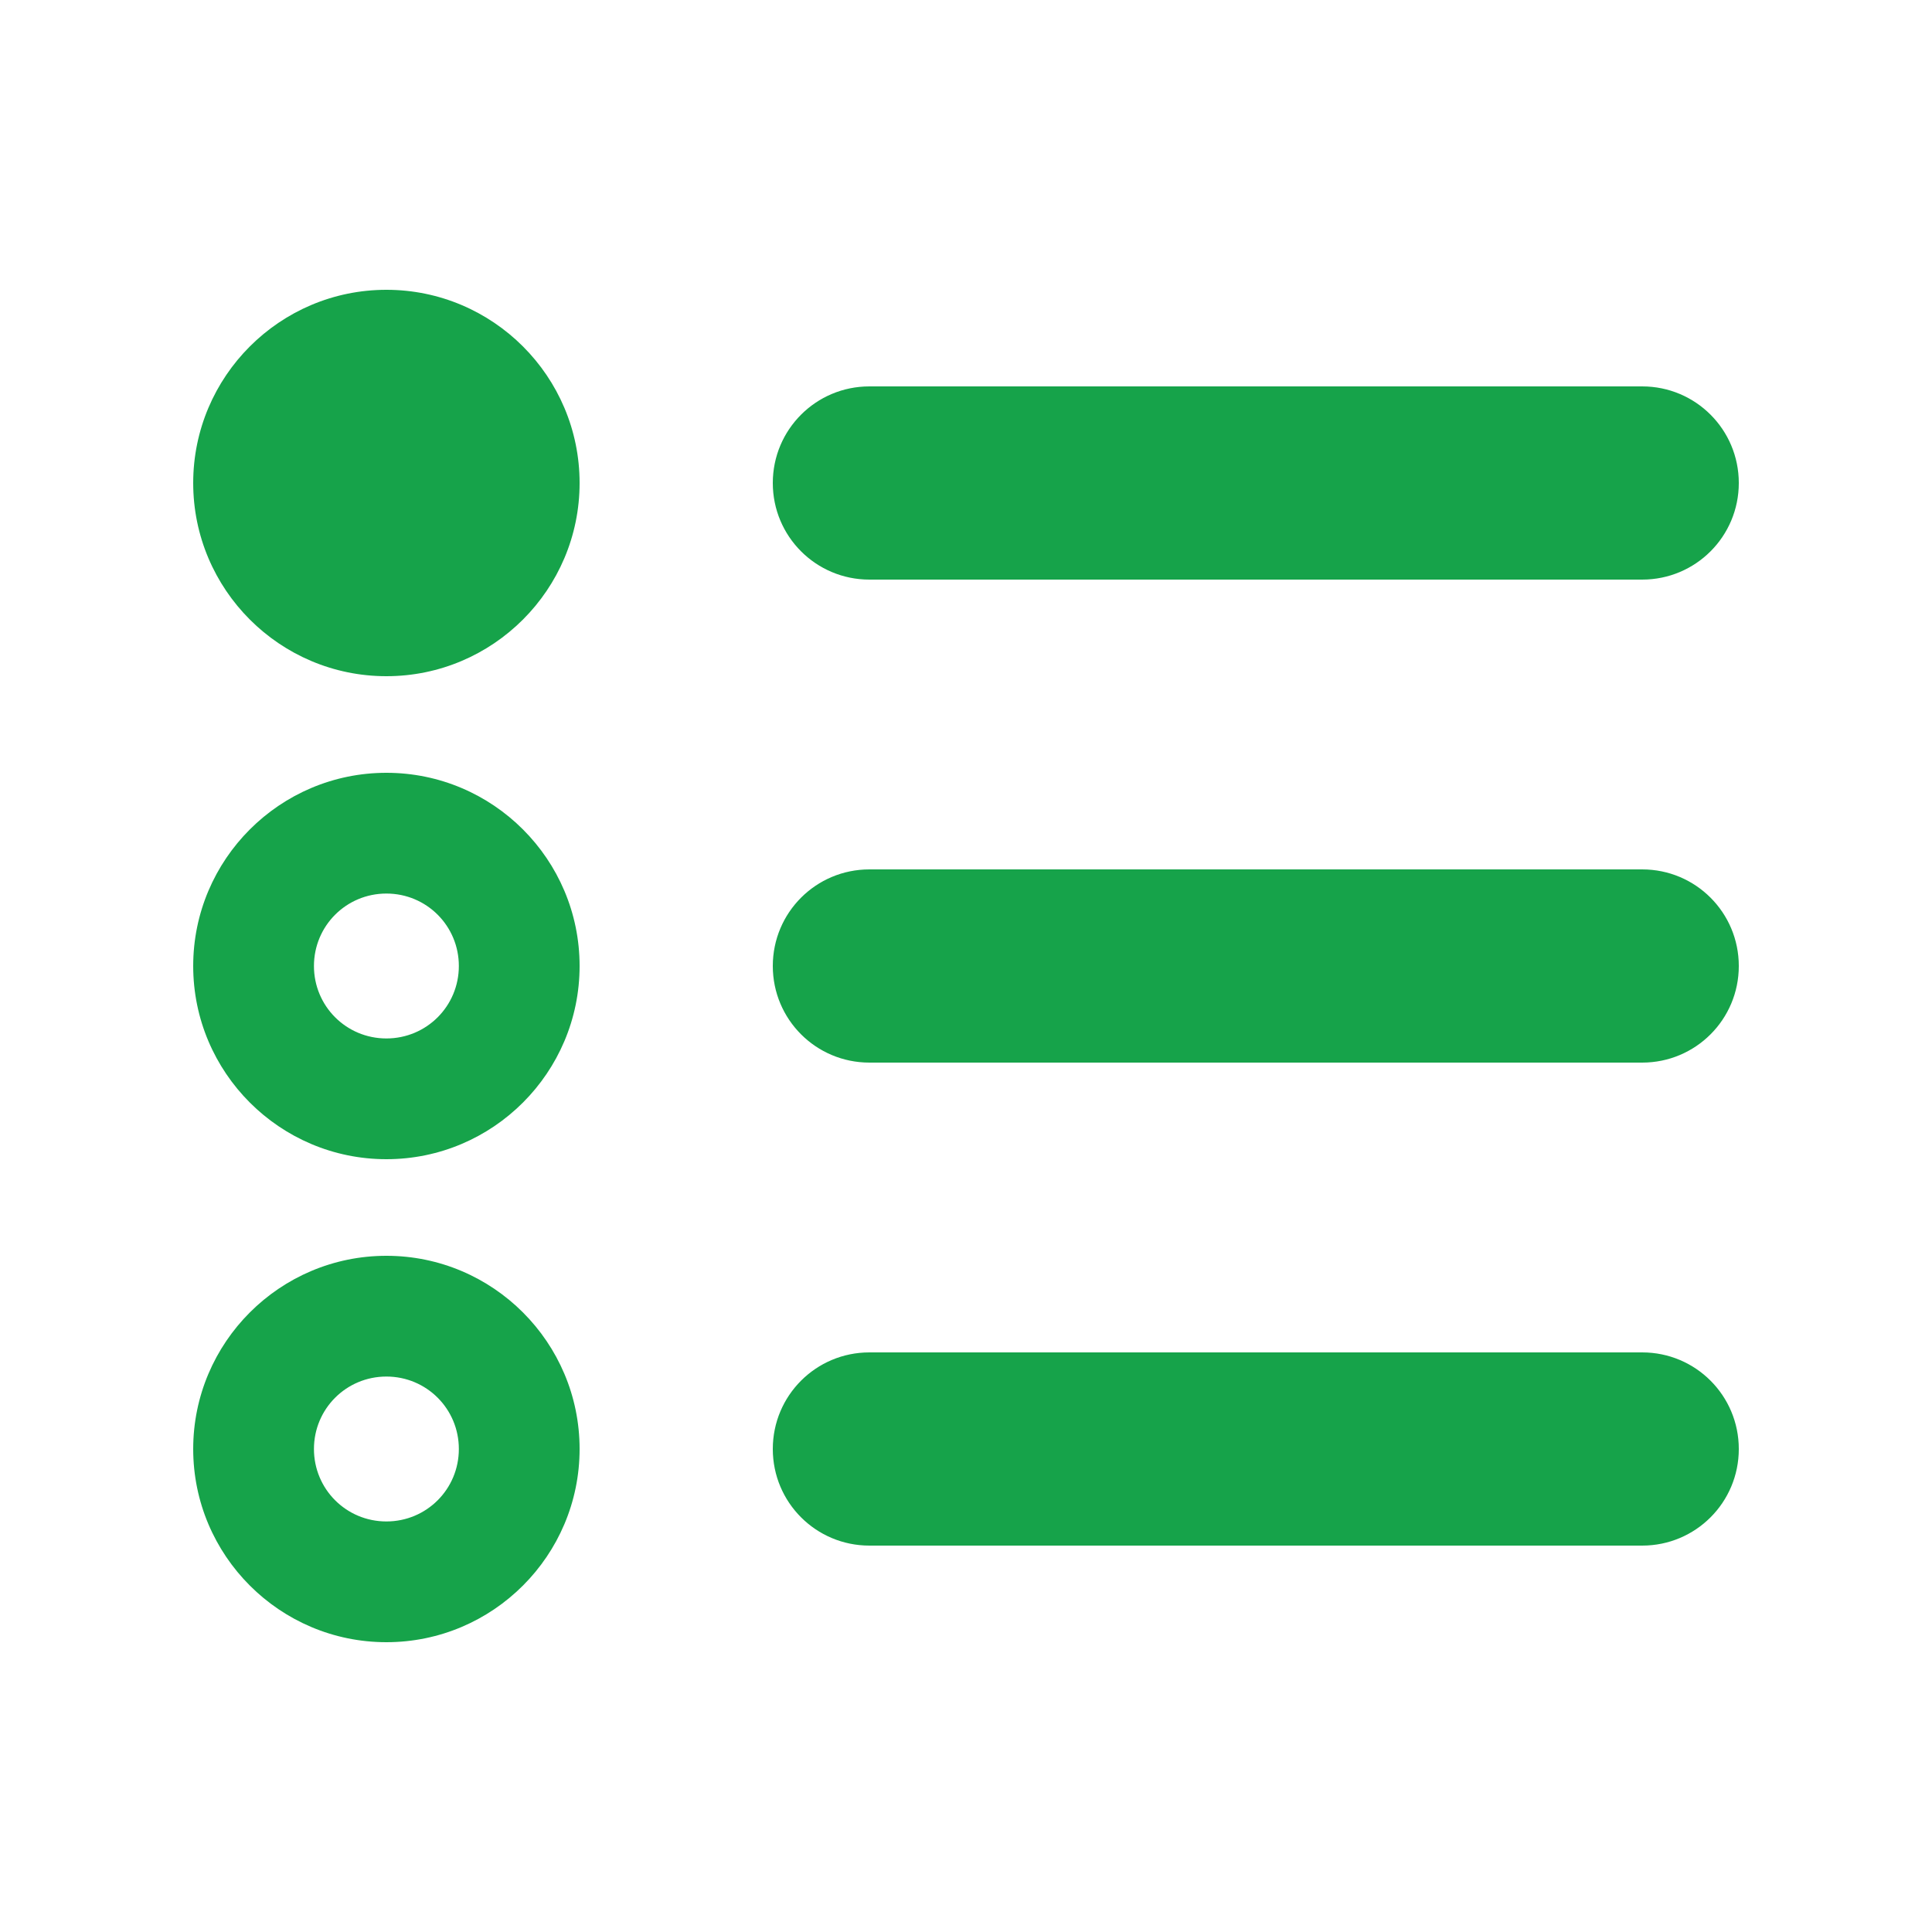
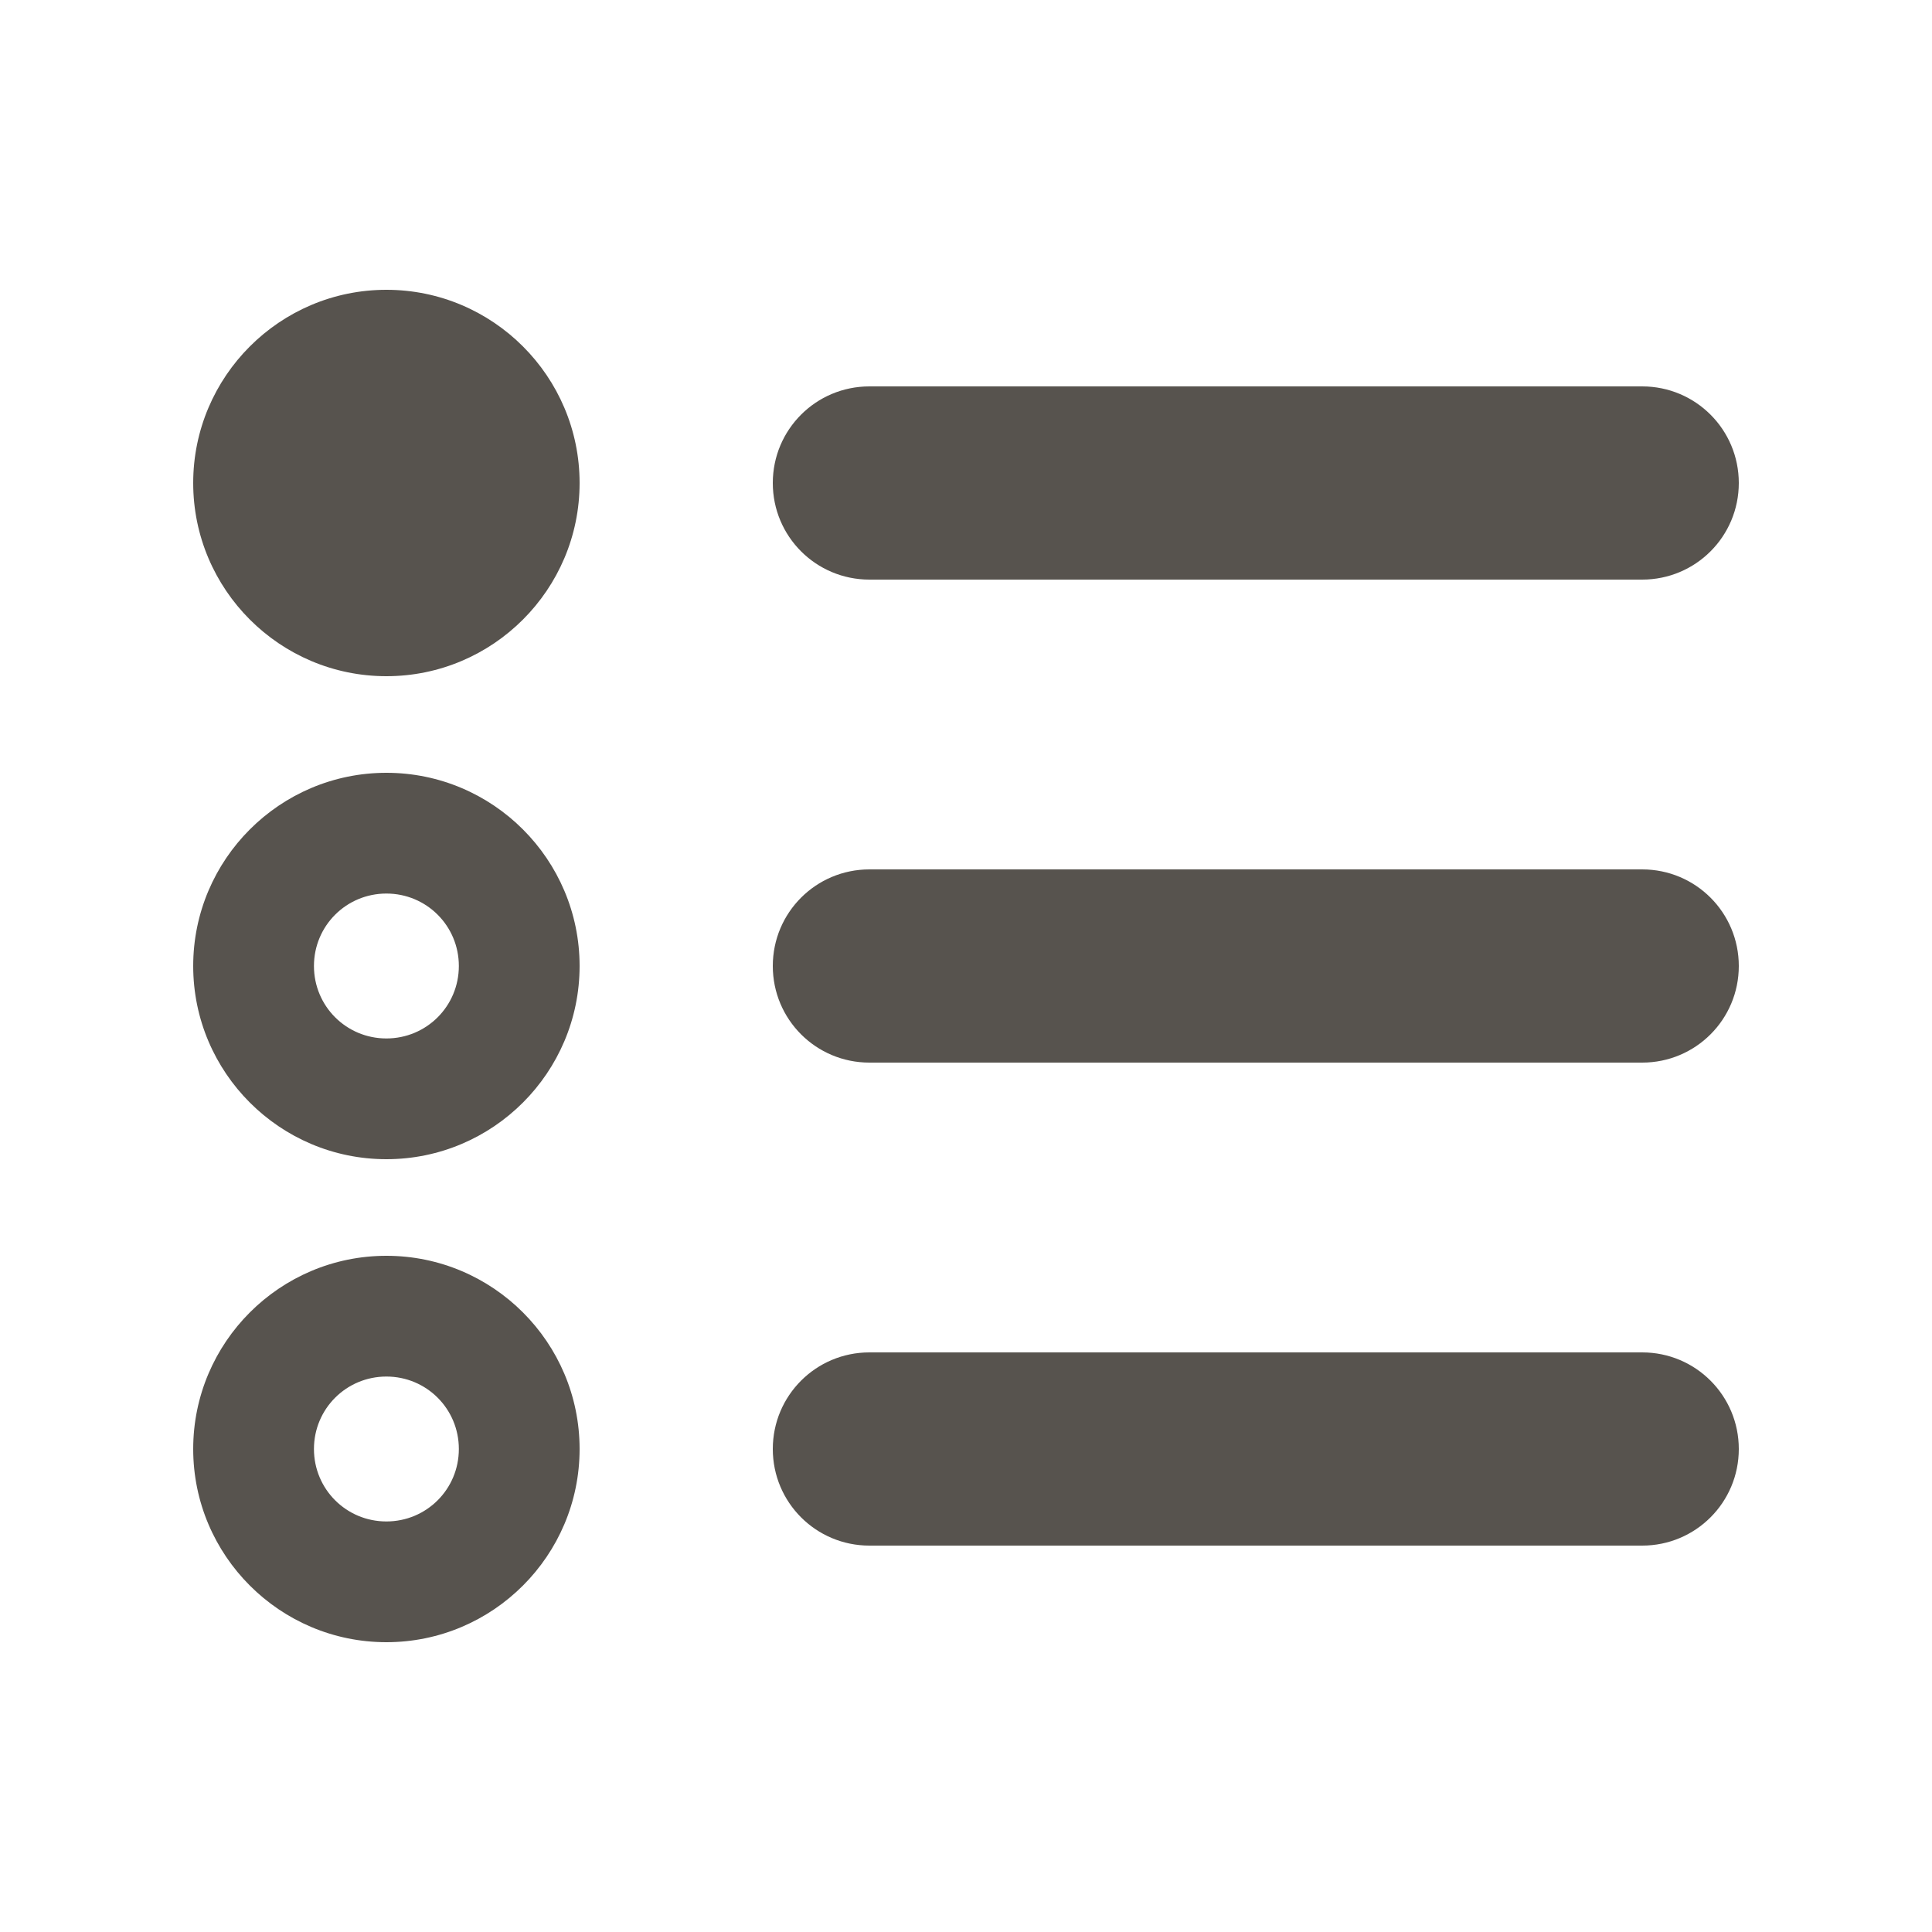
<svg xmlns="http://www.w3.org/2000/svg" viewBox="0 0 640 640">
-   <path fill="#16a34a" d="M128 224c35.3 0 64-28.7 64-64s-28.7-64-64-64-64 28.7-64 64 28.7 64 64 64m160-96c-17.7 0-32 14.3-32 32s14.3 32 32 32h256c17.7 0 32-14.3 32-32s-14.3-32-32-32zm0 160c-17.7 0-32 14.3-32 32s14.3 32 32 32h256c17.7 0 32-14.3 32-32s-14.3-32-32-32zm0 160c-17.7 0-32 14.3-32 32s14.3 32 32 32h256c17.7 0 32-14.3 32-32s-14.3-32-32-32zm-184 32c0-13.3 10.7-24 24-24s24 10.7 24 24-10.7 24-24 24-24-10.7-24-24m88 0c0-35.3-28.7-64-64-64s-64 28.7-64 64 28.7 64 64 64 64-28.7 64-64m-64-184c13.3 0 24 10.7 24 24s-10.7 24-24 24-24-10.7-24-24 10.7-24 24-24m0 88c35.3 0 64-28.7 64-64s-28.7-64-64-64-64 28.7-64 64 28.7 64 64 64" />
+   <path fill="#57534e" d="M128 224c35.3 0 64-28.7 64-64s-28.7-64-64-64-64 28.7-64 64 28.7 64 64 64m160-96c-17.7 0-32 14.3-32 32s14.3 32 32 32h256c17.7 0 32-14.3 32-32s-14.3-32-32-32zm0 160c-17.7 0-32 14.3-32 32s14.3 32 32 32h256c17.7 0 32-14.3 32-32s-14.3-32-32-32zm0 160c-17.7 0-32 14.3-32 32s14.3 32 32 32h256c17.7 0 32-14.3 32-32s-14.3-32-32-32zm-184 32c0-13.3 10.7-24 24-24s24 10.7 24 24-10.7 24-24 24-24-10.7-24-24m88 0c0-35.3-28.7-64-64-64s-64 28.7-64 64 28.7 64 64 64 64-28.7 64-64m-64-184c13.3 0 24 10.7 24 24s-10.7 24-24 24-24-10.7-24-24 10.7-24 24-24m0 88c35.3 0 64-28.7 64-64s-28.7-64-64-64-64 28.7-64 64 28.7 64 64 64" />
</svg>
